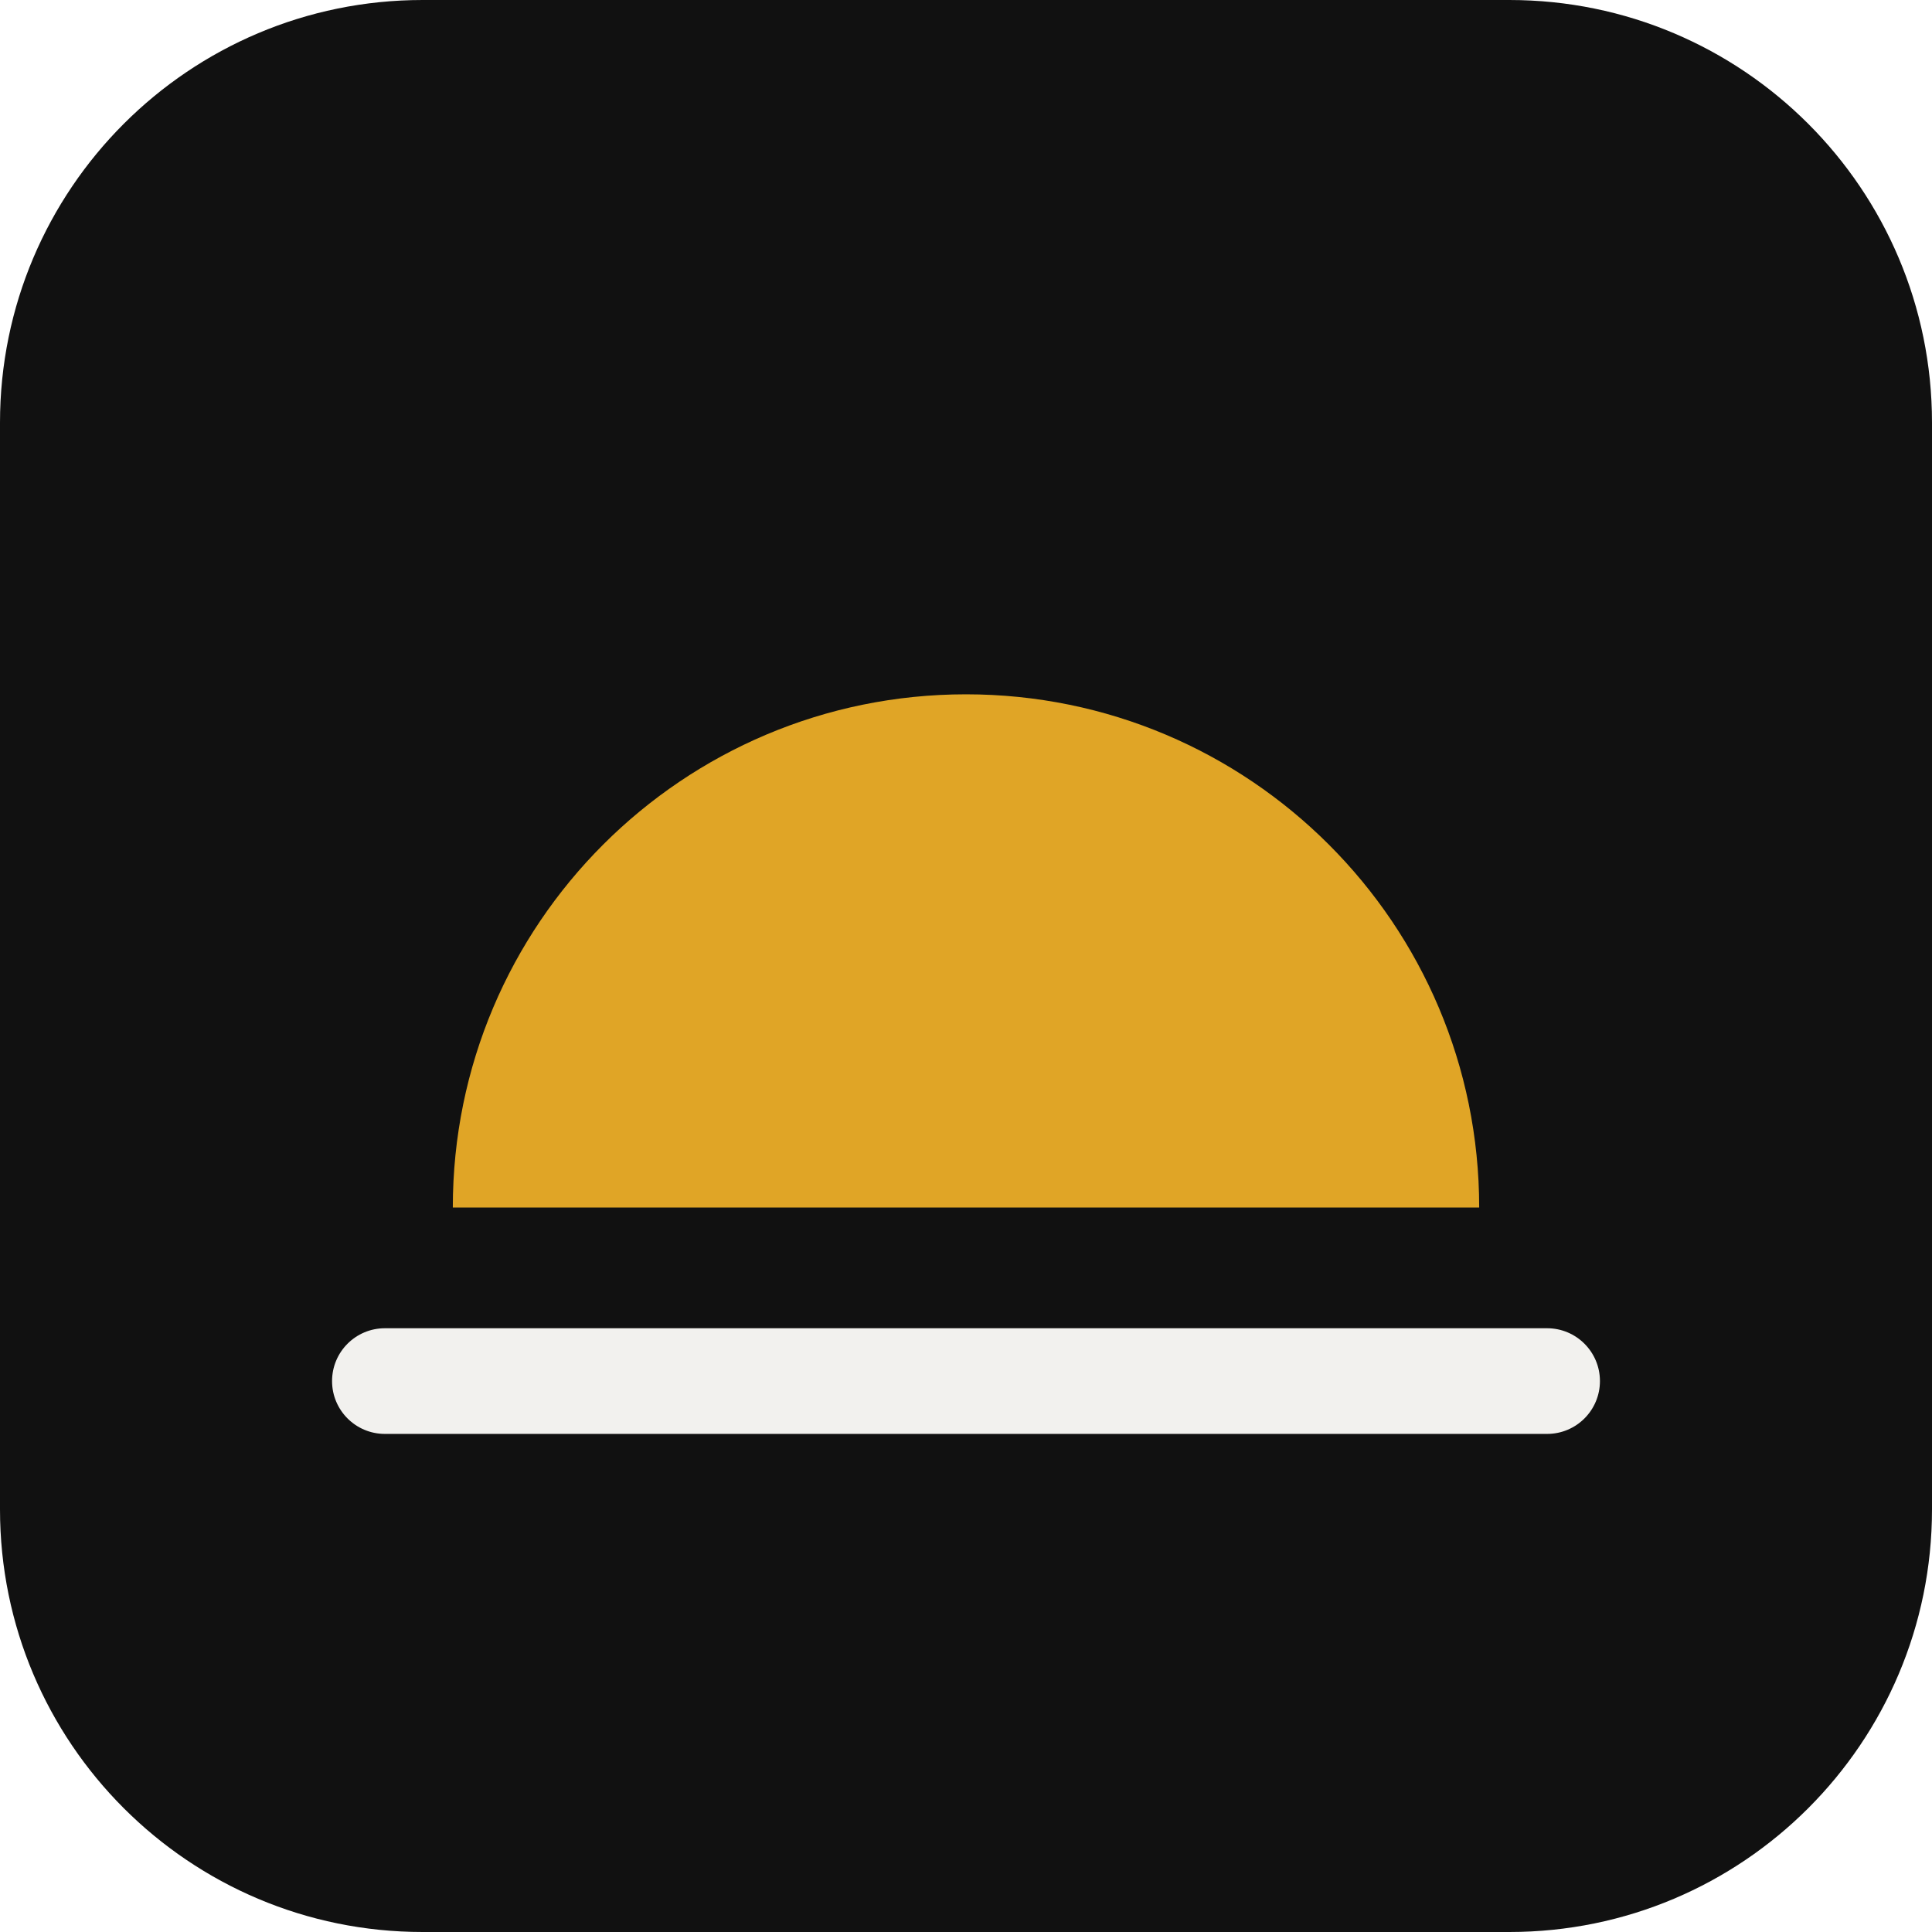
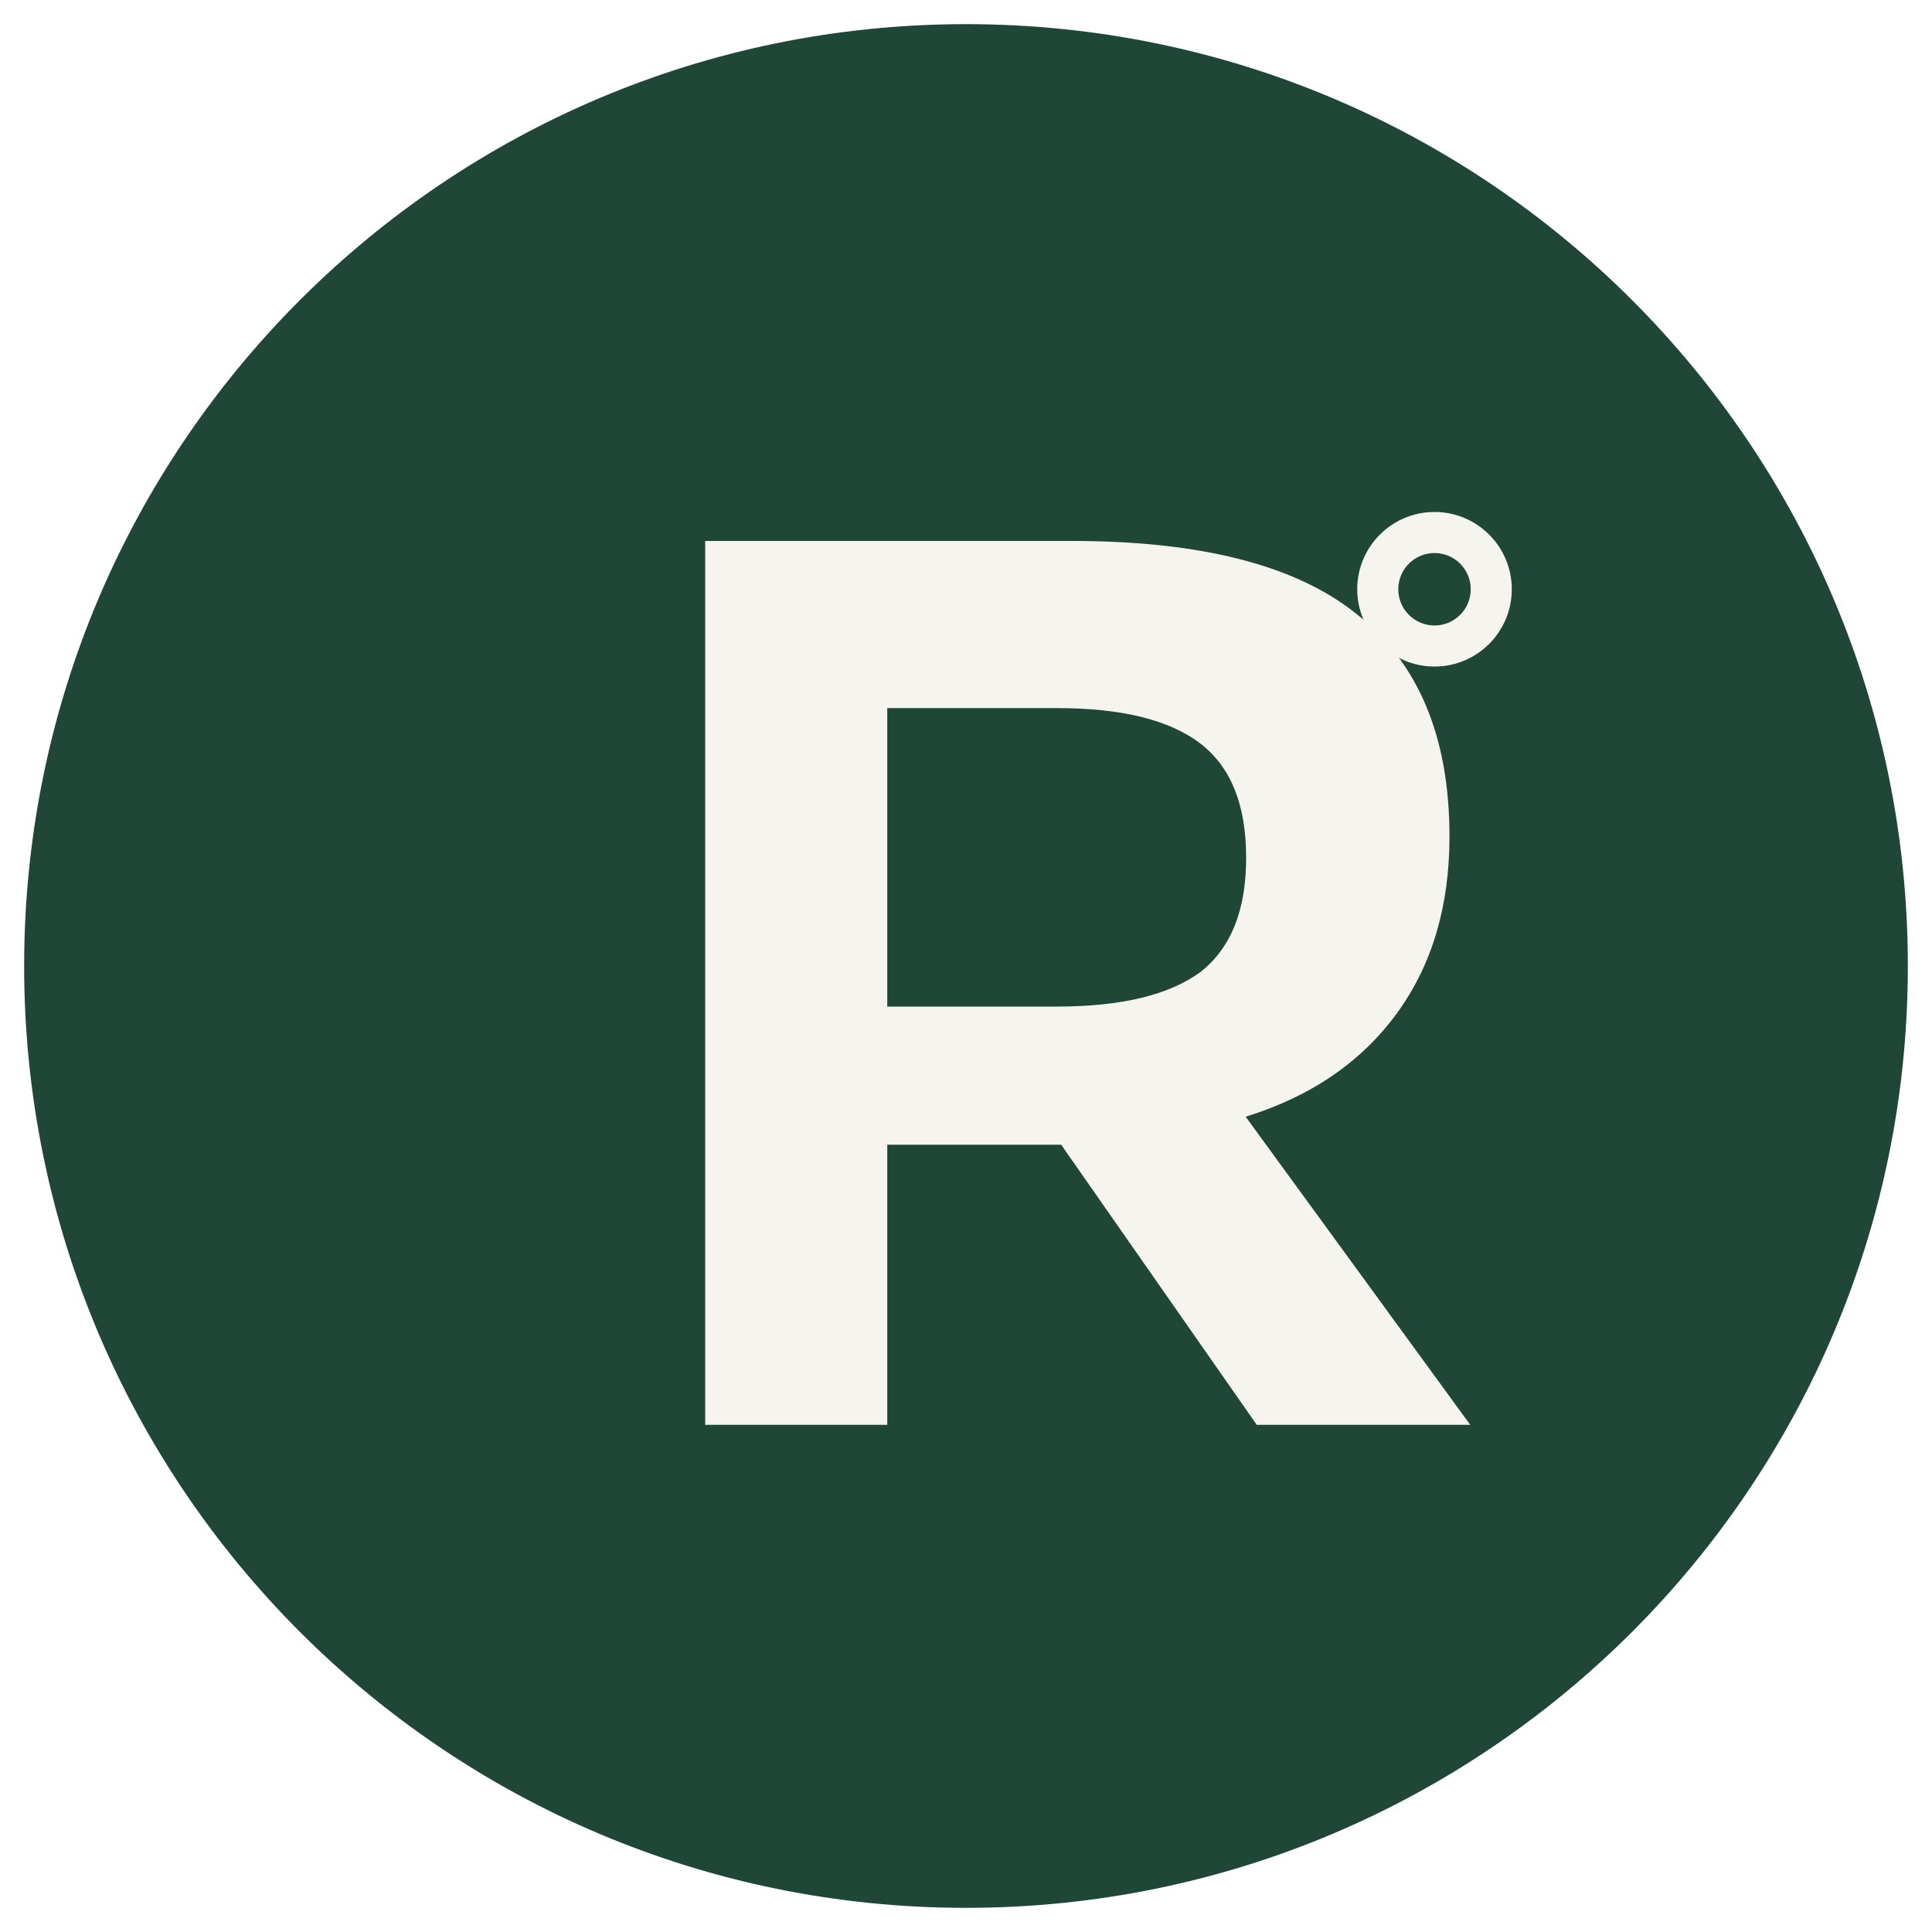
- <svg xmlns="http://www.w3.org/2000/svg" width="64" height="64" viewBox="0 0 64 64" fill="none">
-   <rect width="64" height="64" rx="14" fill="#111111" />
-   <path d="M15 40a17 17 0 0 1 34 0z" fill="#E0A526" />
-   <rect x="11" y="44" width="42" height="3.5" rx="1.75" fill="#F2F1EE" />
+ <svg xmlns="http://www.w3.org/2000/svg" width="40" height="40" viewBox="0 0 40 40" fill="none">
+   <circle cx="20" cy="20" r="19.5" fill="#1F4636" />
+   <path d="M14.6 29.5V11.2h7.6c2.65 0 4.62.5 5.87 1.5 1.3 1.02 1.94 2.56 1.94 4.62 0 1.44-.36 2.66-1.09 3.66-.73 1-1.77 1.72-3.13 2.14l4.65 6.38h-4.42l-4.05-5.8h-3.6v5.8h-3.77zm3.77-8.66h3.5c1.35 0 2.34-.24 2.99-.72.63-.5.94-1.28.94-2.36 0-1.09-.31-1.87-.94-2.36-.65-.5-1.64-.74-2.99-.74h-3.5v6.18z" fill="#F6F4EF" />
+   <circle cx="29.7" cy="12.2" r="1.6" fill="#F6F4EF" />
+   <circle cx="29.7" cy="12.2" r="0.75" fill="#1F4636" />
</svg>
